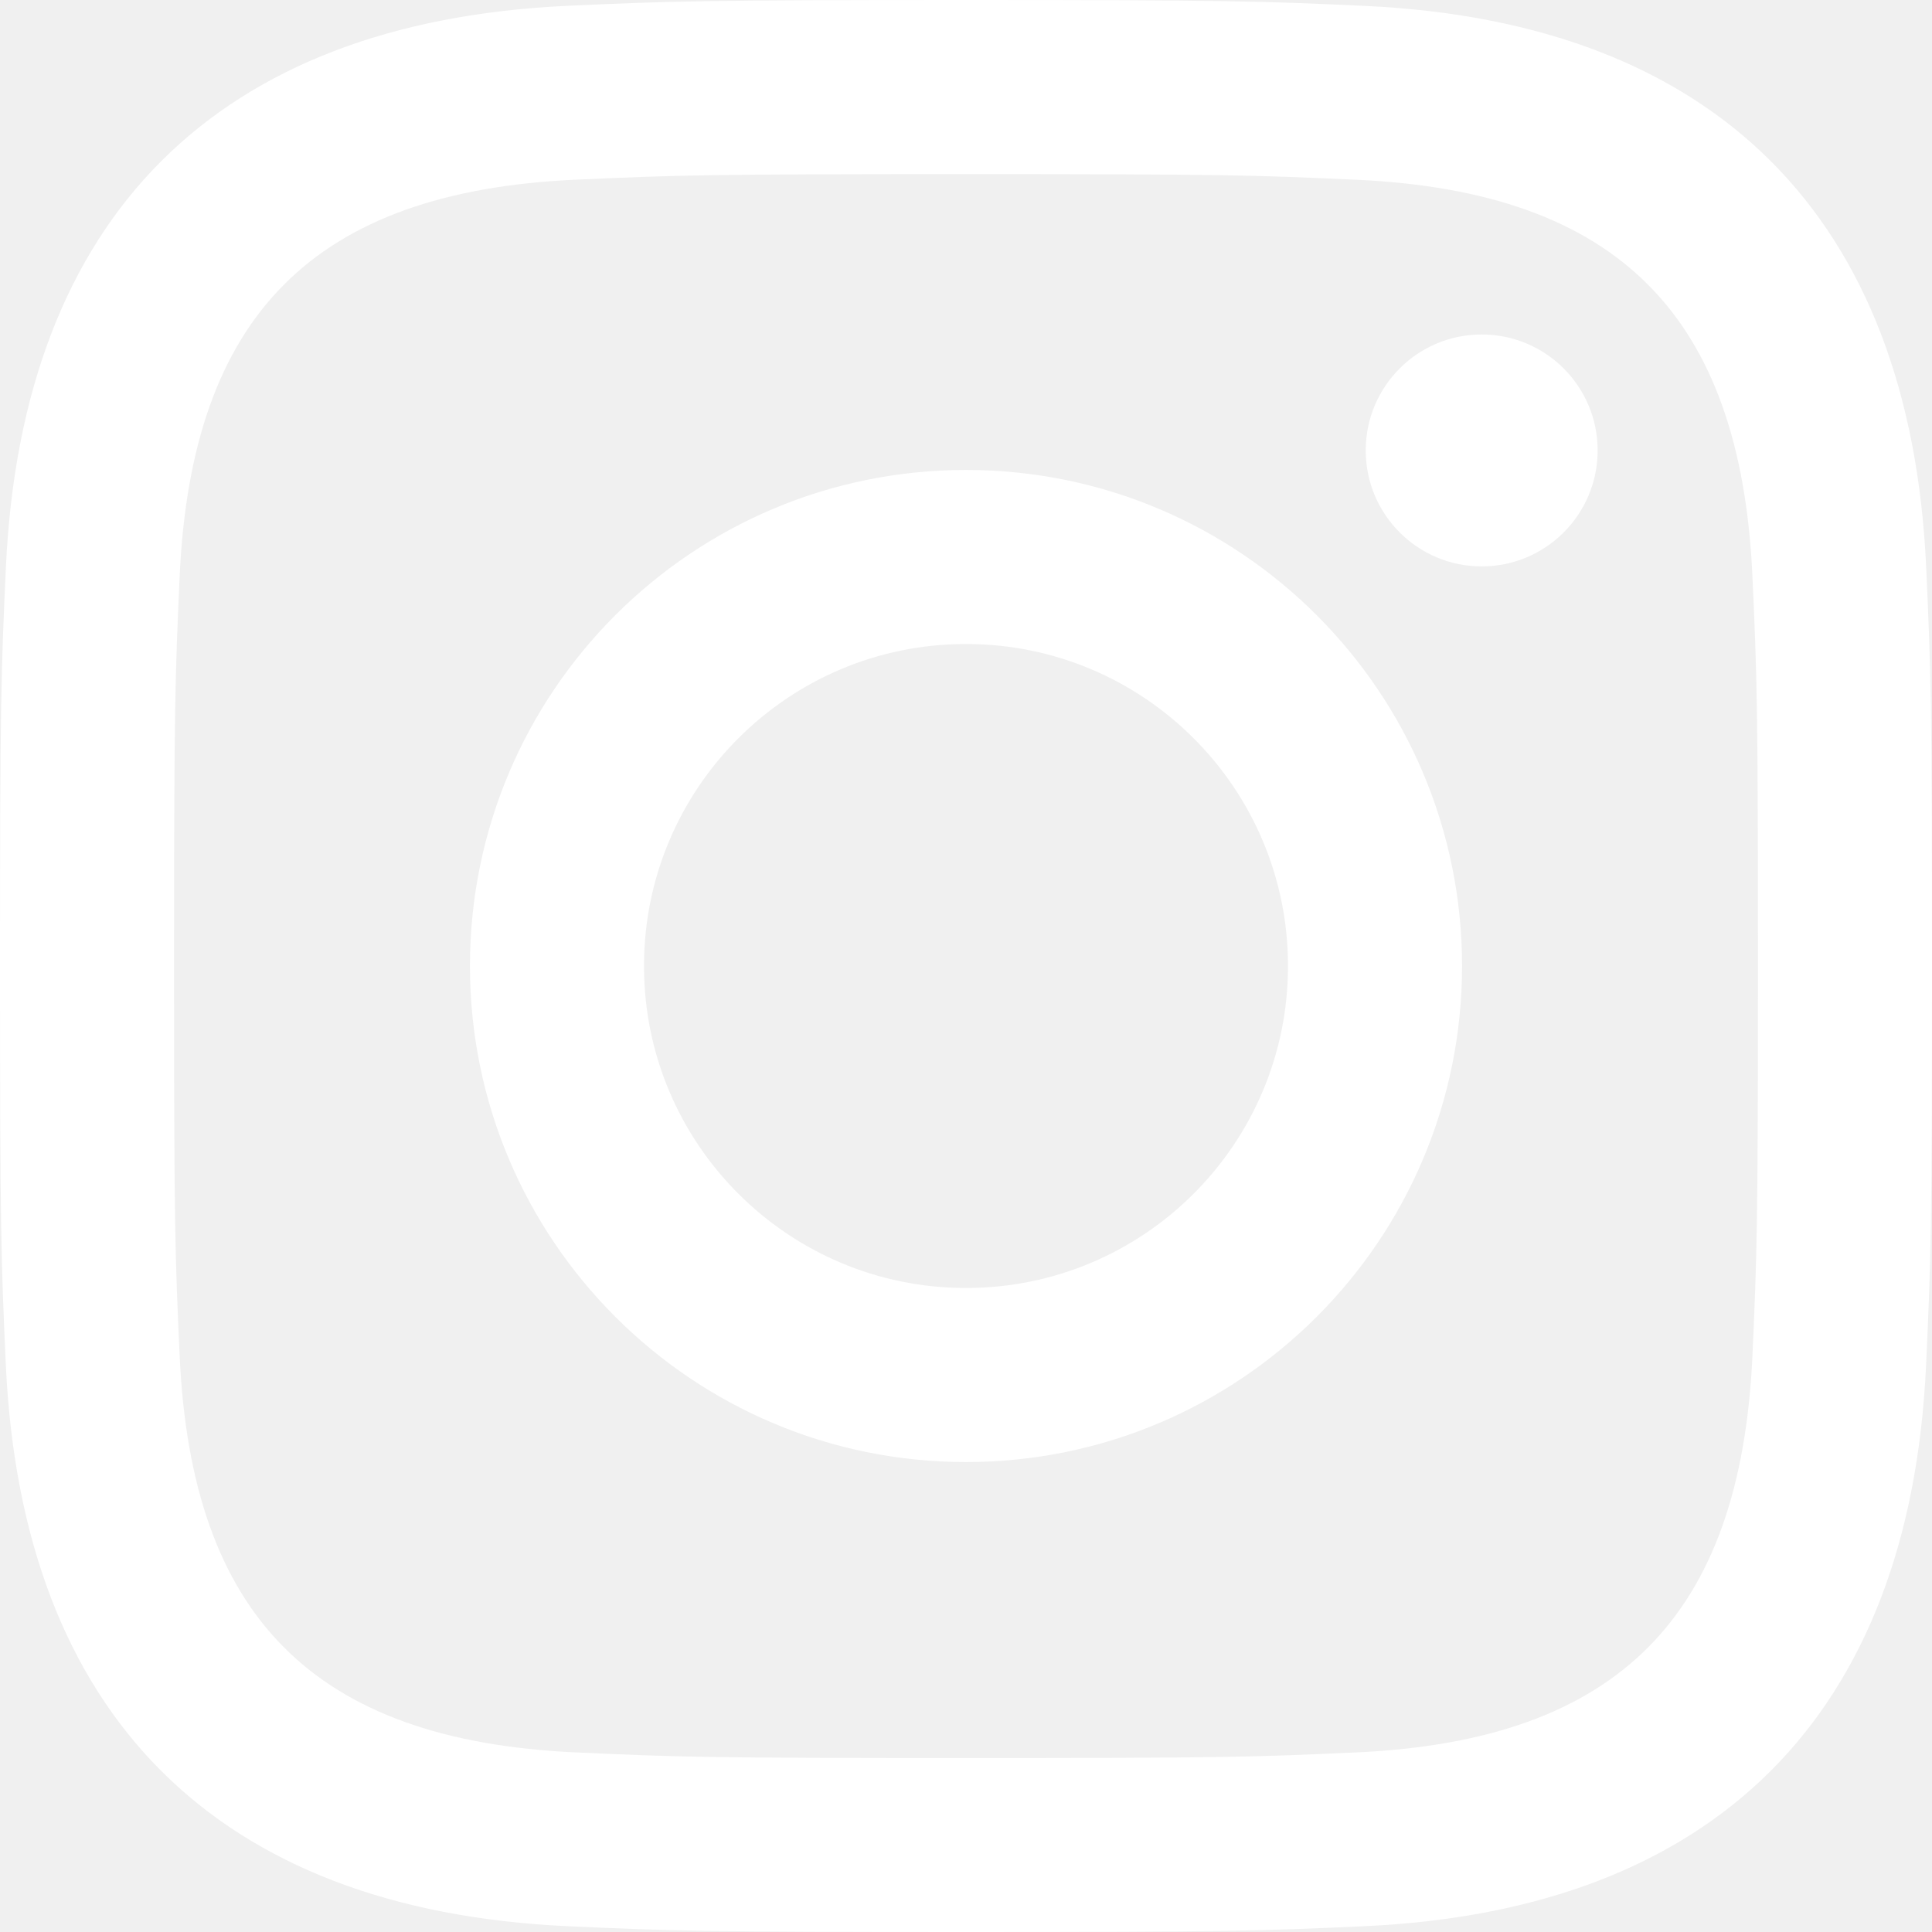
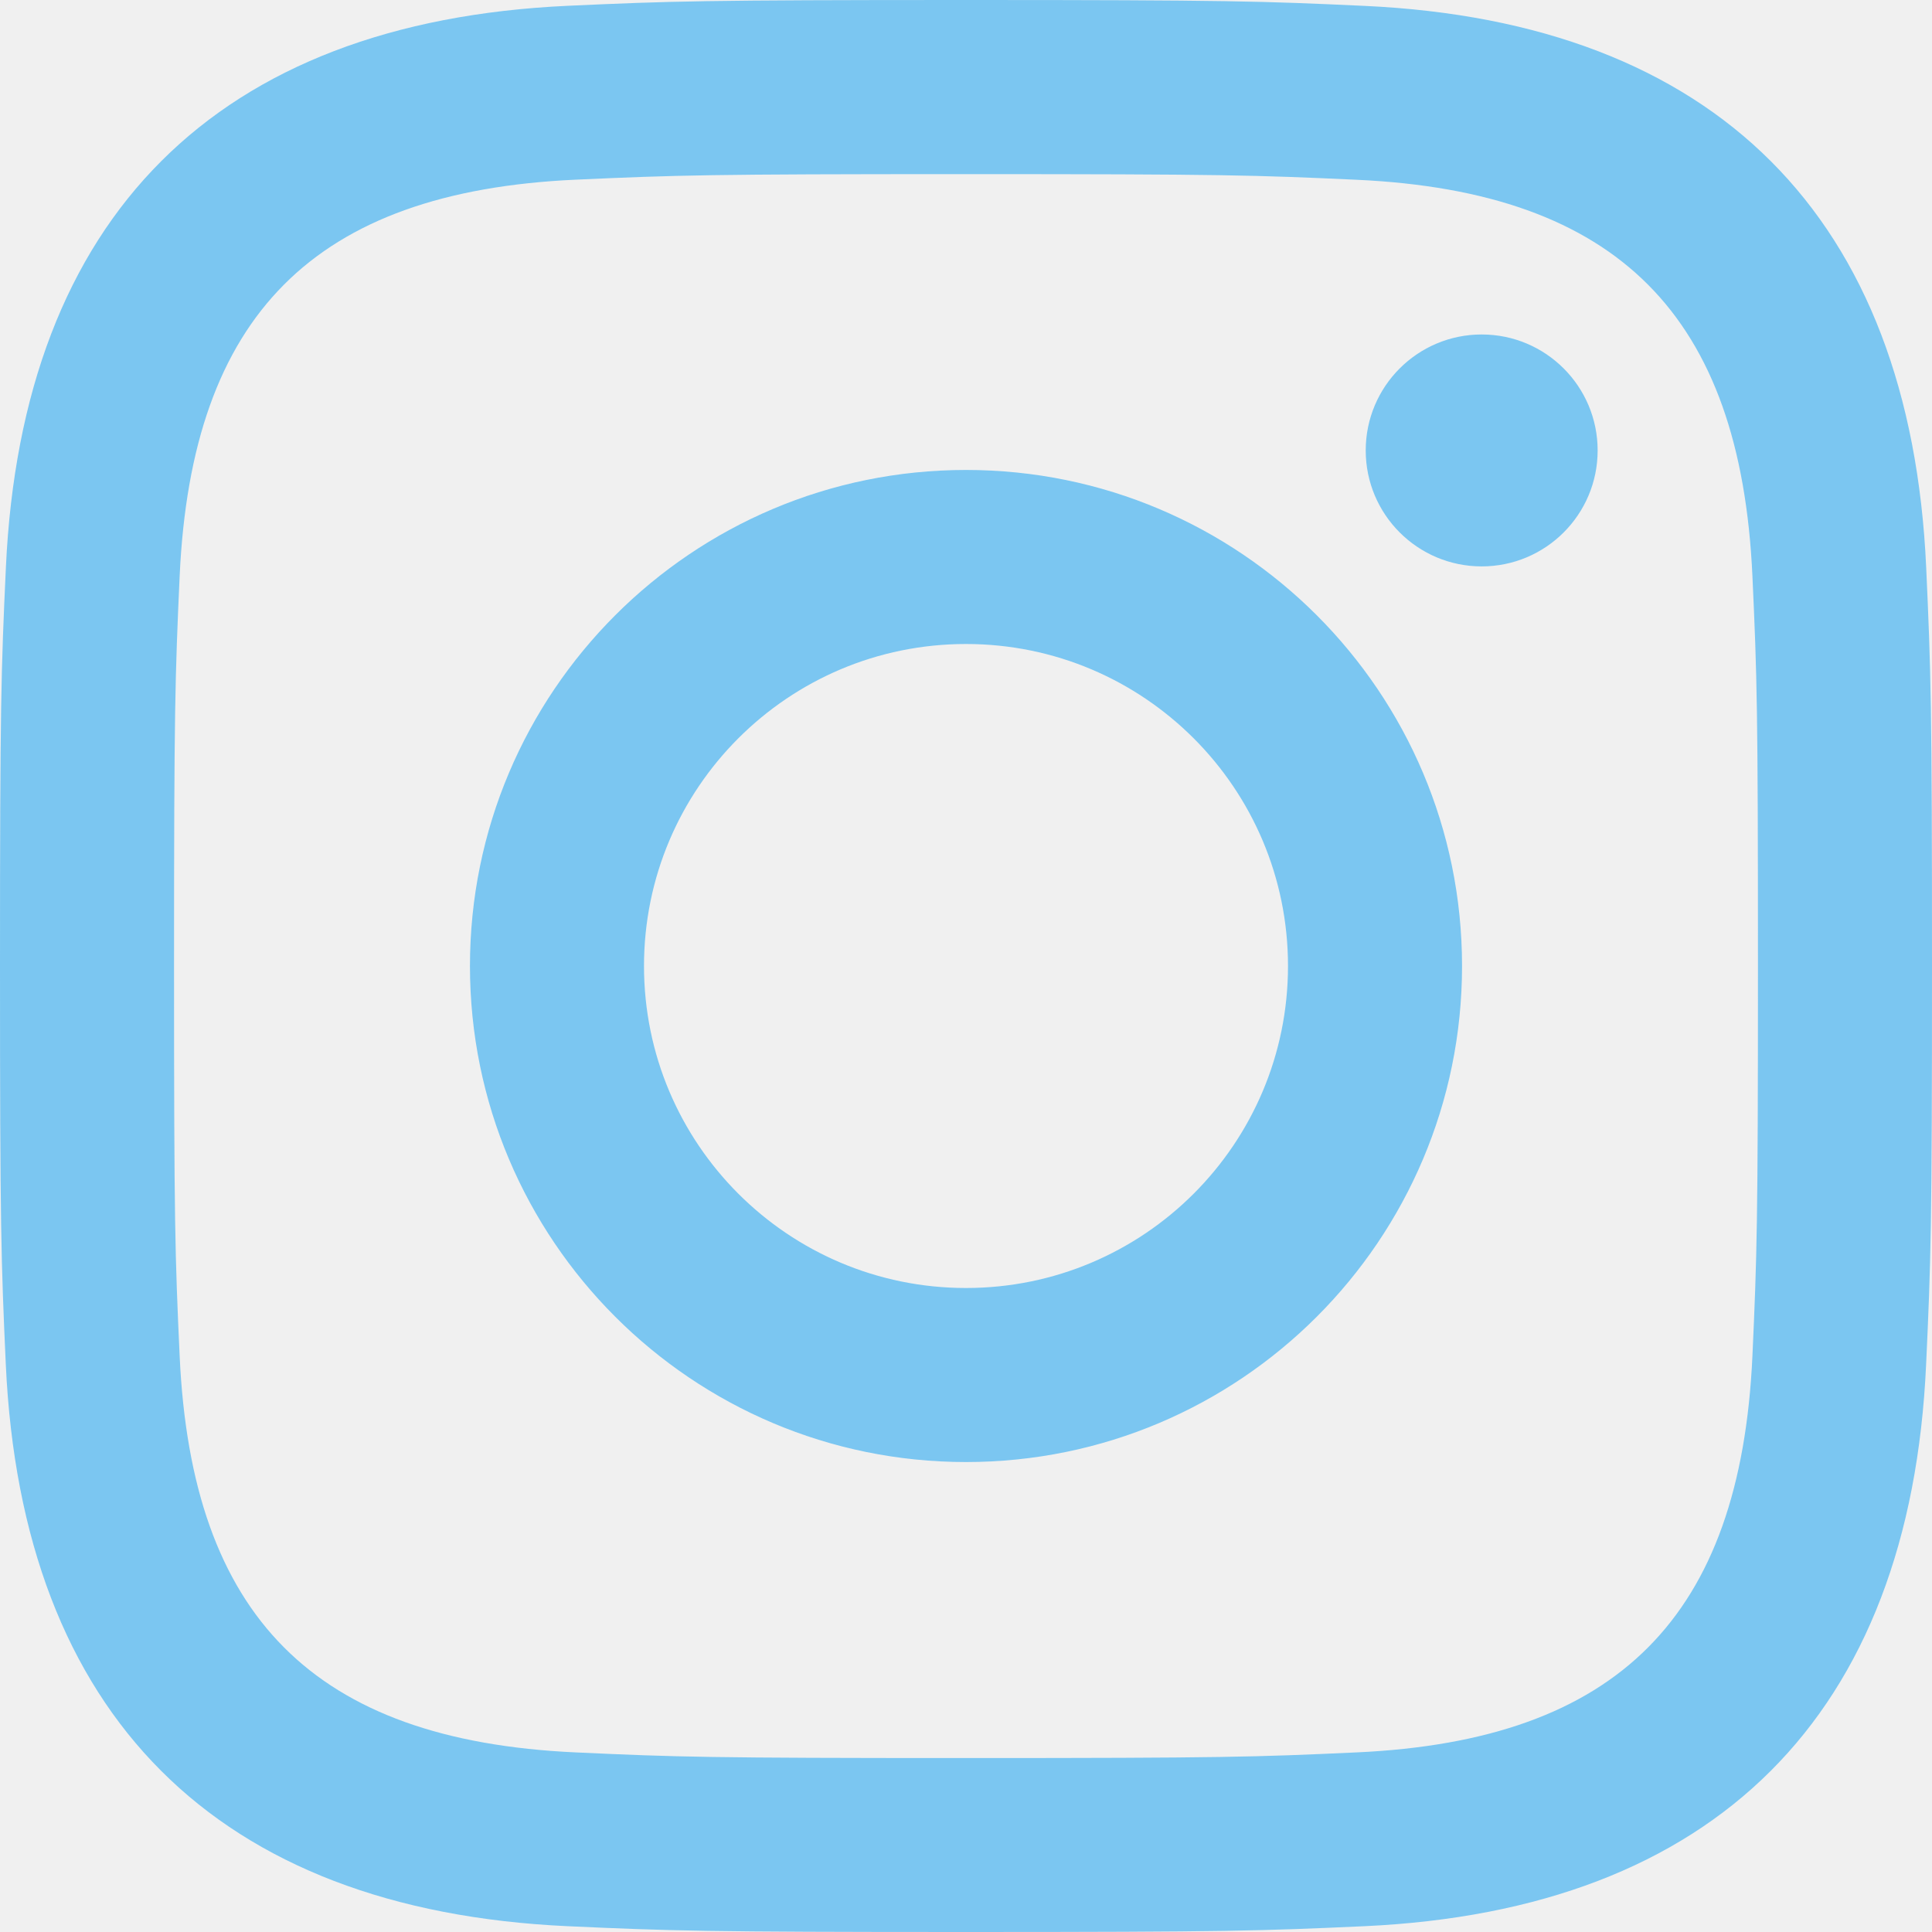
<svg xmlns="http://www.w3.org/2000/svg" width="24" height="24">
-   <path d="M12 2.163c3.204 0 3.584.012 4.85.07 3.252.148 4.771 1.691 4.919 4.919.058 1.265.069 1.645.069 4.849 0 3.205-.012 3.584-.069 4.849-.149 3.225-1.664 4.771-4.919 4.919-1.266.058-1.644.07-4.85.07-3.204 0-3.584-.012-4.849-.07-3.26-.149-4.771-1.699-4.919-4.92-.058-1.265-.07-1.644-.07-4.849 0-3.204.013-3.583.07-4.849.149-3.227 1.664-4.771 4.919-4.919 1.266-.057 1.645-.069 4.849-.069zM12 0C8.741 0 8.333.014 7.053.072 2.695.272.273 2.69.073 7.052.014 8.333 0 8.741 0 12c0 3.259.014 3.668.072 4.948.2 4.358 2.618 6.78 6.98 6.98C8.333 23.986 8.741 24 12 24c3.259 0 3.668-.014 4.948-.072 4.354-.2 6.782-2.618 6.979-6.98.059-1.28.073-1.689.073-4.948 0-3.259-.014-3.667-.072-4.947-.196-4.354-2.617-6.78-6.979-6.98C15.668.014 15.259 0 12 0zm0 5.838a6.162 6.162 0 100 12.324 6.162 6.162 0 000-12.324zM12 16a4 4 0 110-8 4 4 0 010 8zm6.406-11.845a1.44 1.44 0 100 2.881 1.44 1.44 0 000-2.881z" fill="#FFF" fill-rule="nonzero" />
+   <path d="M12 2.163c3.204 0 3.584.012 4.85.07 3.252.148 4.771 1.691 4.919 4.919.058 1.265.069 1.645.069 4.849 0 3.205-.012 3.584-.069 4.849-.149 3.225-1.664 4.771-4.919 4.919-1.266.058-1.644.07-4.85.07-3.204 0-3.584-.012-4.849-.07-3.26-.149-4.771-1.699-4.919-4.92-.058-1.265-.07-1.644-.07-4.849 0-3.204.013-3.583.07-4.849.149-3.227 1.664-4.771 4.919-4.919 1.266-.057 1.645-.069 4.849-.069zM12 0C8.741 0 8.333.014 7.053.072 2.695.272.273 2.69.073 7.052.014 8.333 0 8.741 0 12c0 3.259.014 3.668.072 4.948.2 4.358 2.618 6.78 6.98 6.98C8.333 23.986 8.741 24 12 24c3.259 0 3.668-.014 4.948-.072 4.354-.2 6.782-2.618 6.979-6.98.059-1.28.073-1.689.073-4.948 0-3.259-.014-3.667-.072-4.947-.196-4.354-2.617-6.78-6.979-6.98C15.668.014 15.259 0 12 0zm0 5.838a6.162 6.162 0 100 12.324 6.162 6.162 0 000-12.324zM12 16a4 4 0 110-8 4 4 0 010 8zm6.406-11.845a1.44 1.44 0 100 2.881 1.44 1.44 0 000-2.881z" fill=" #7bc6f1 " fill-rule="nonzero" />
</svg>
